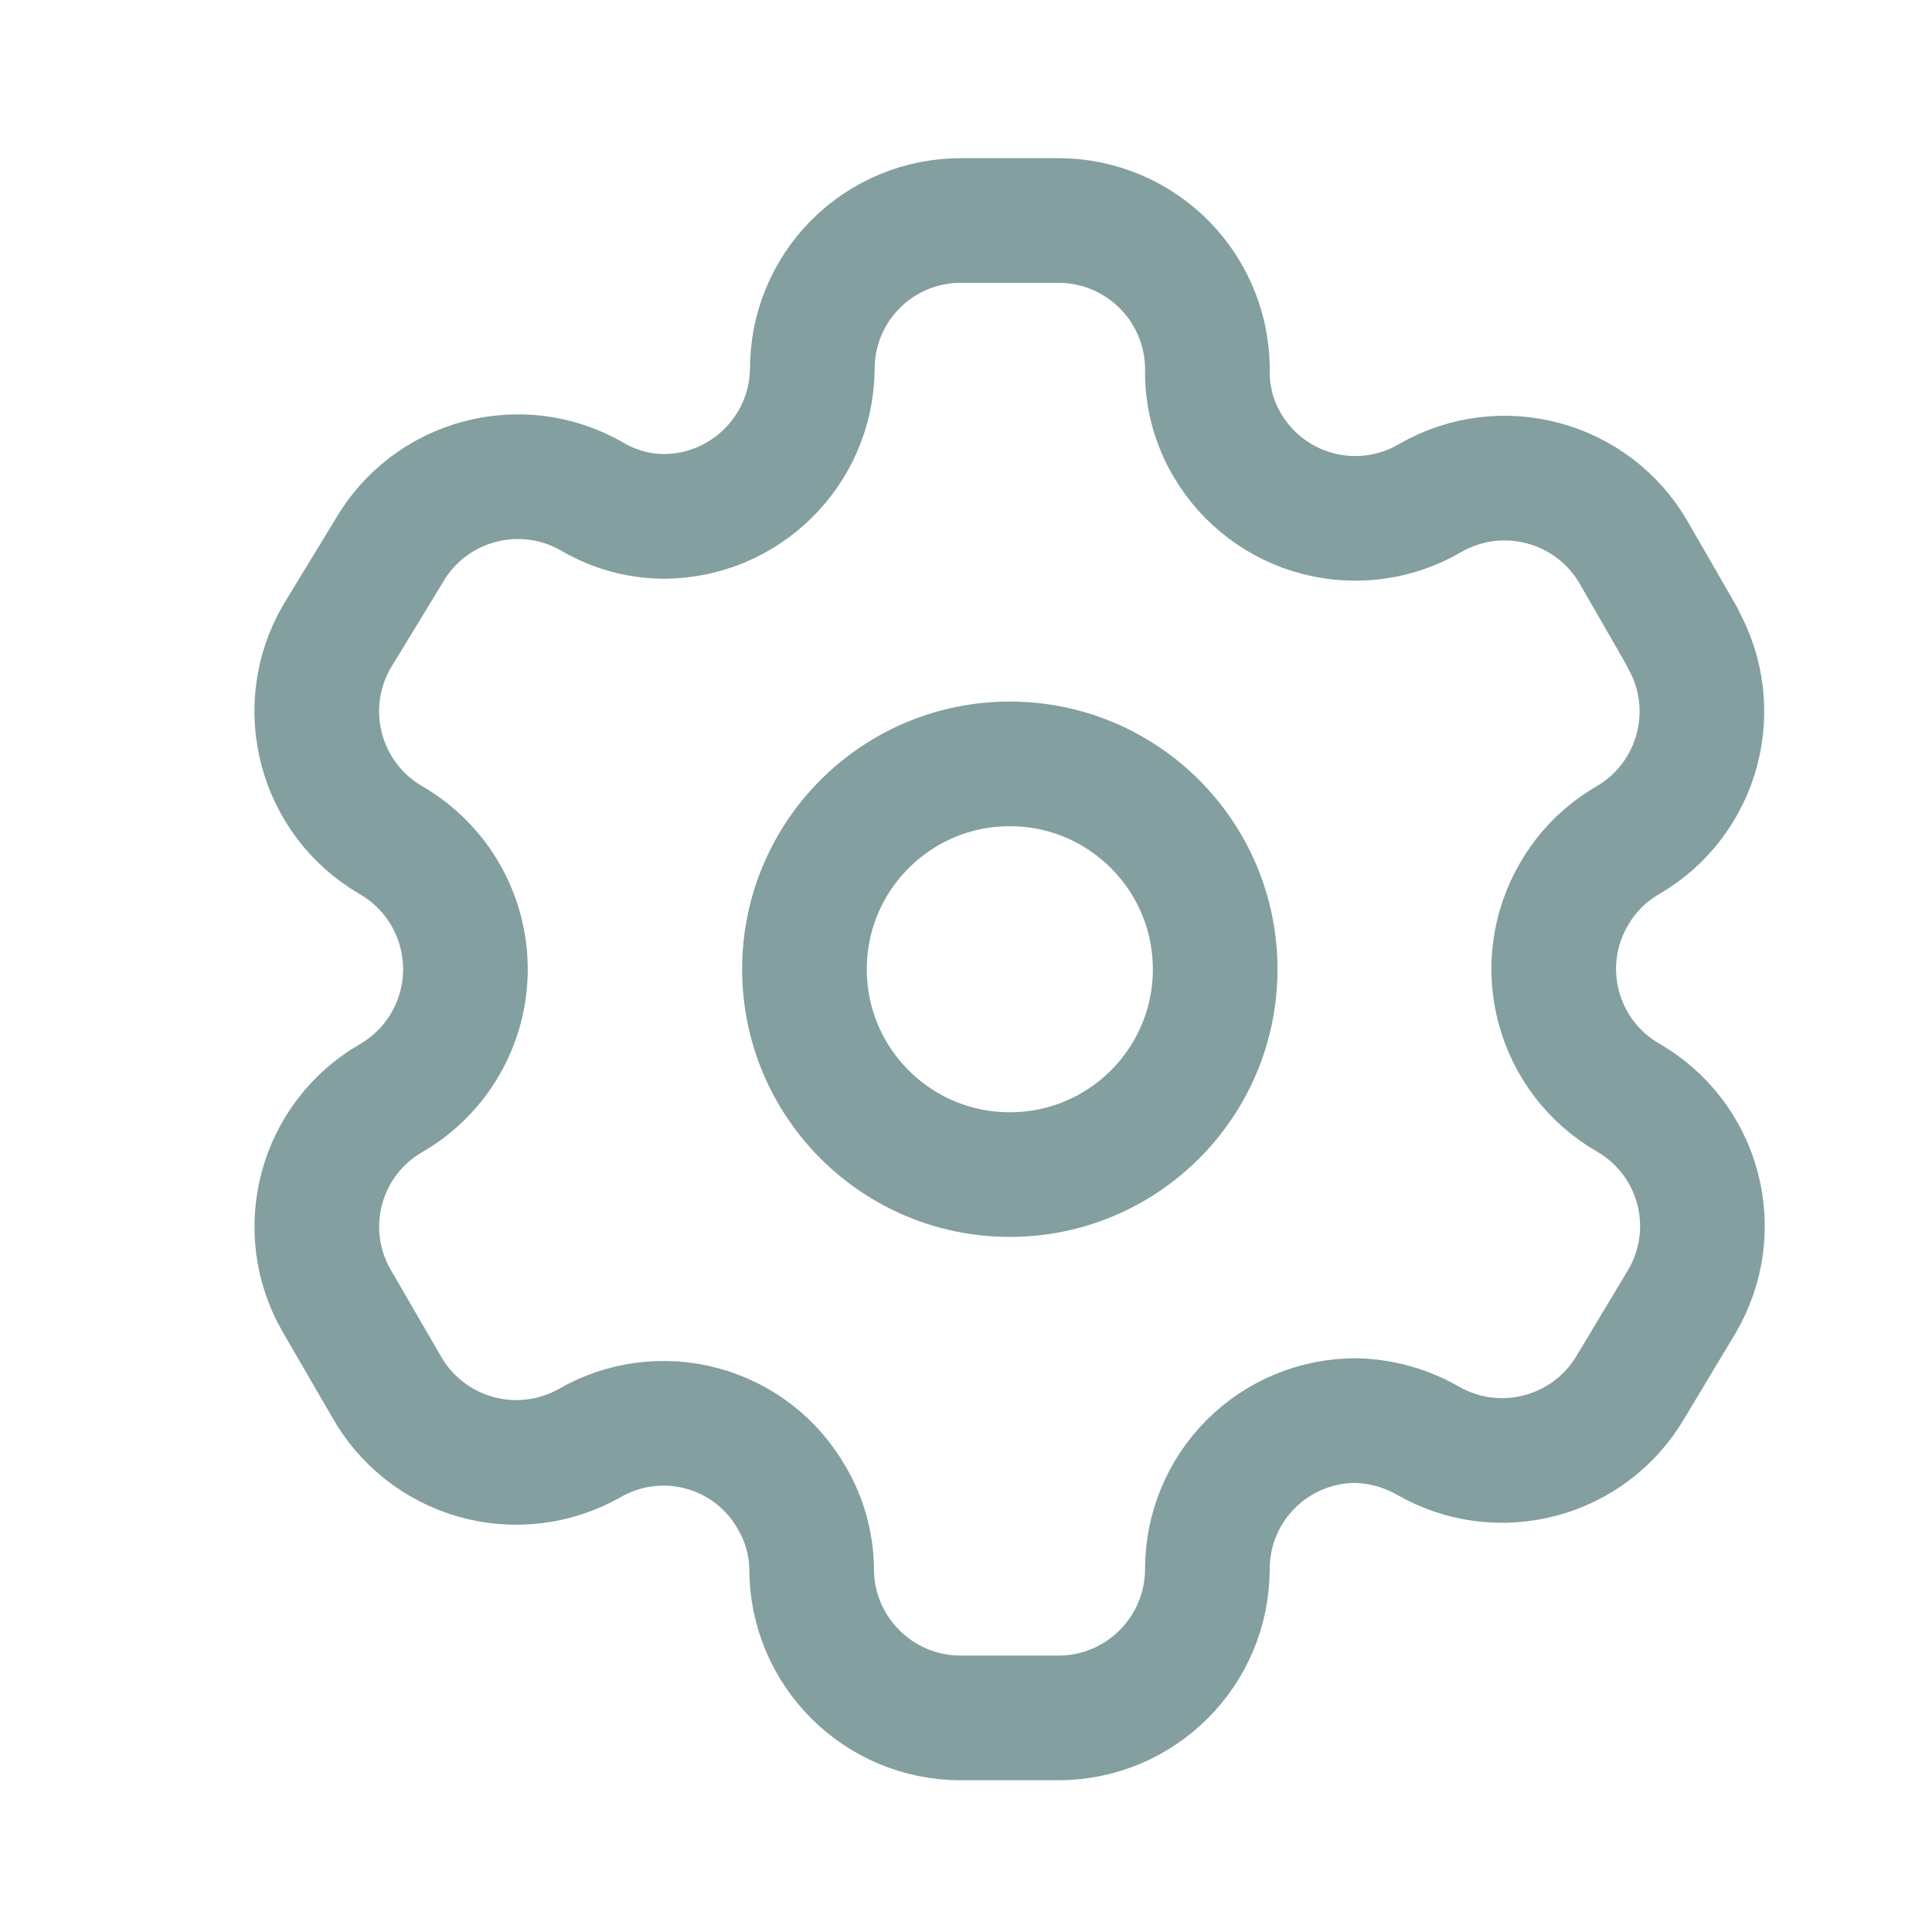
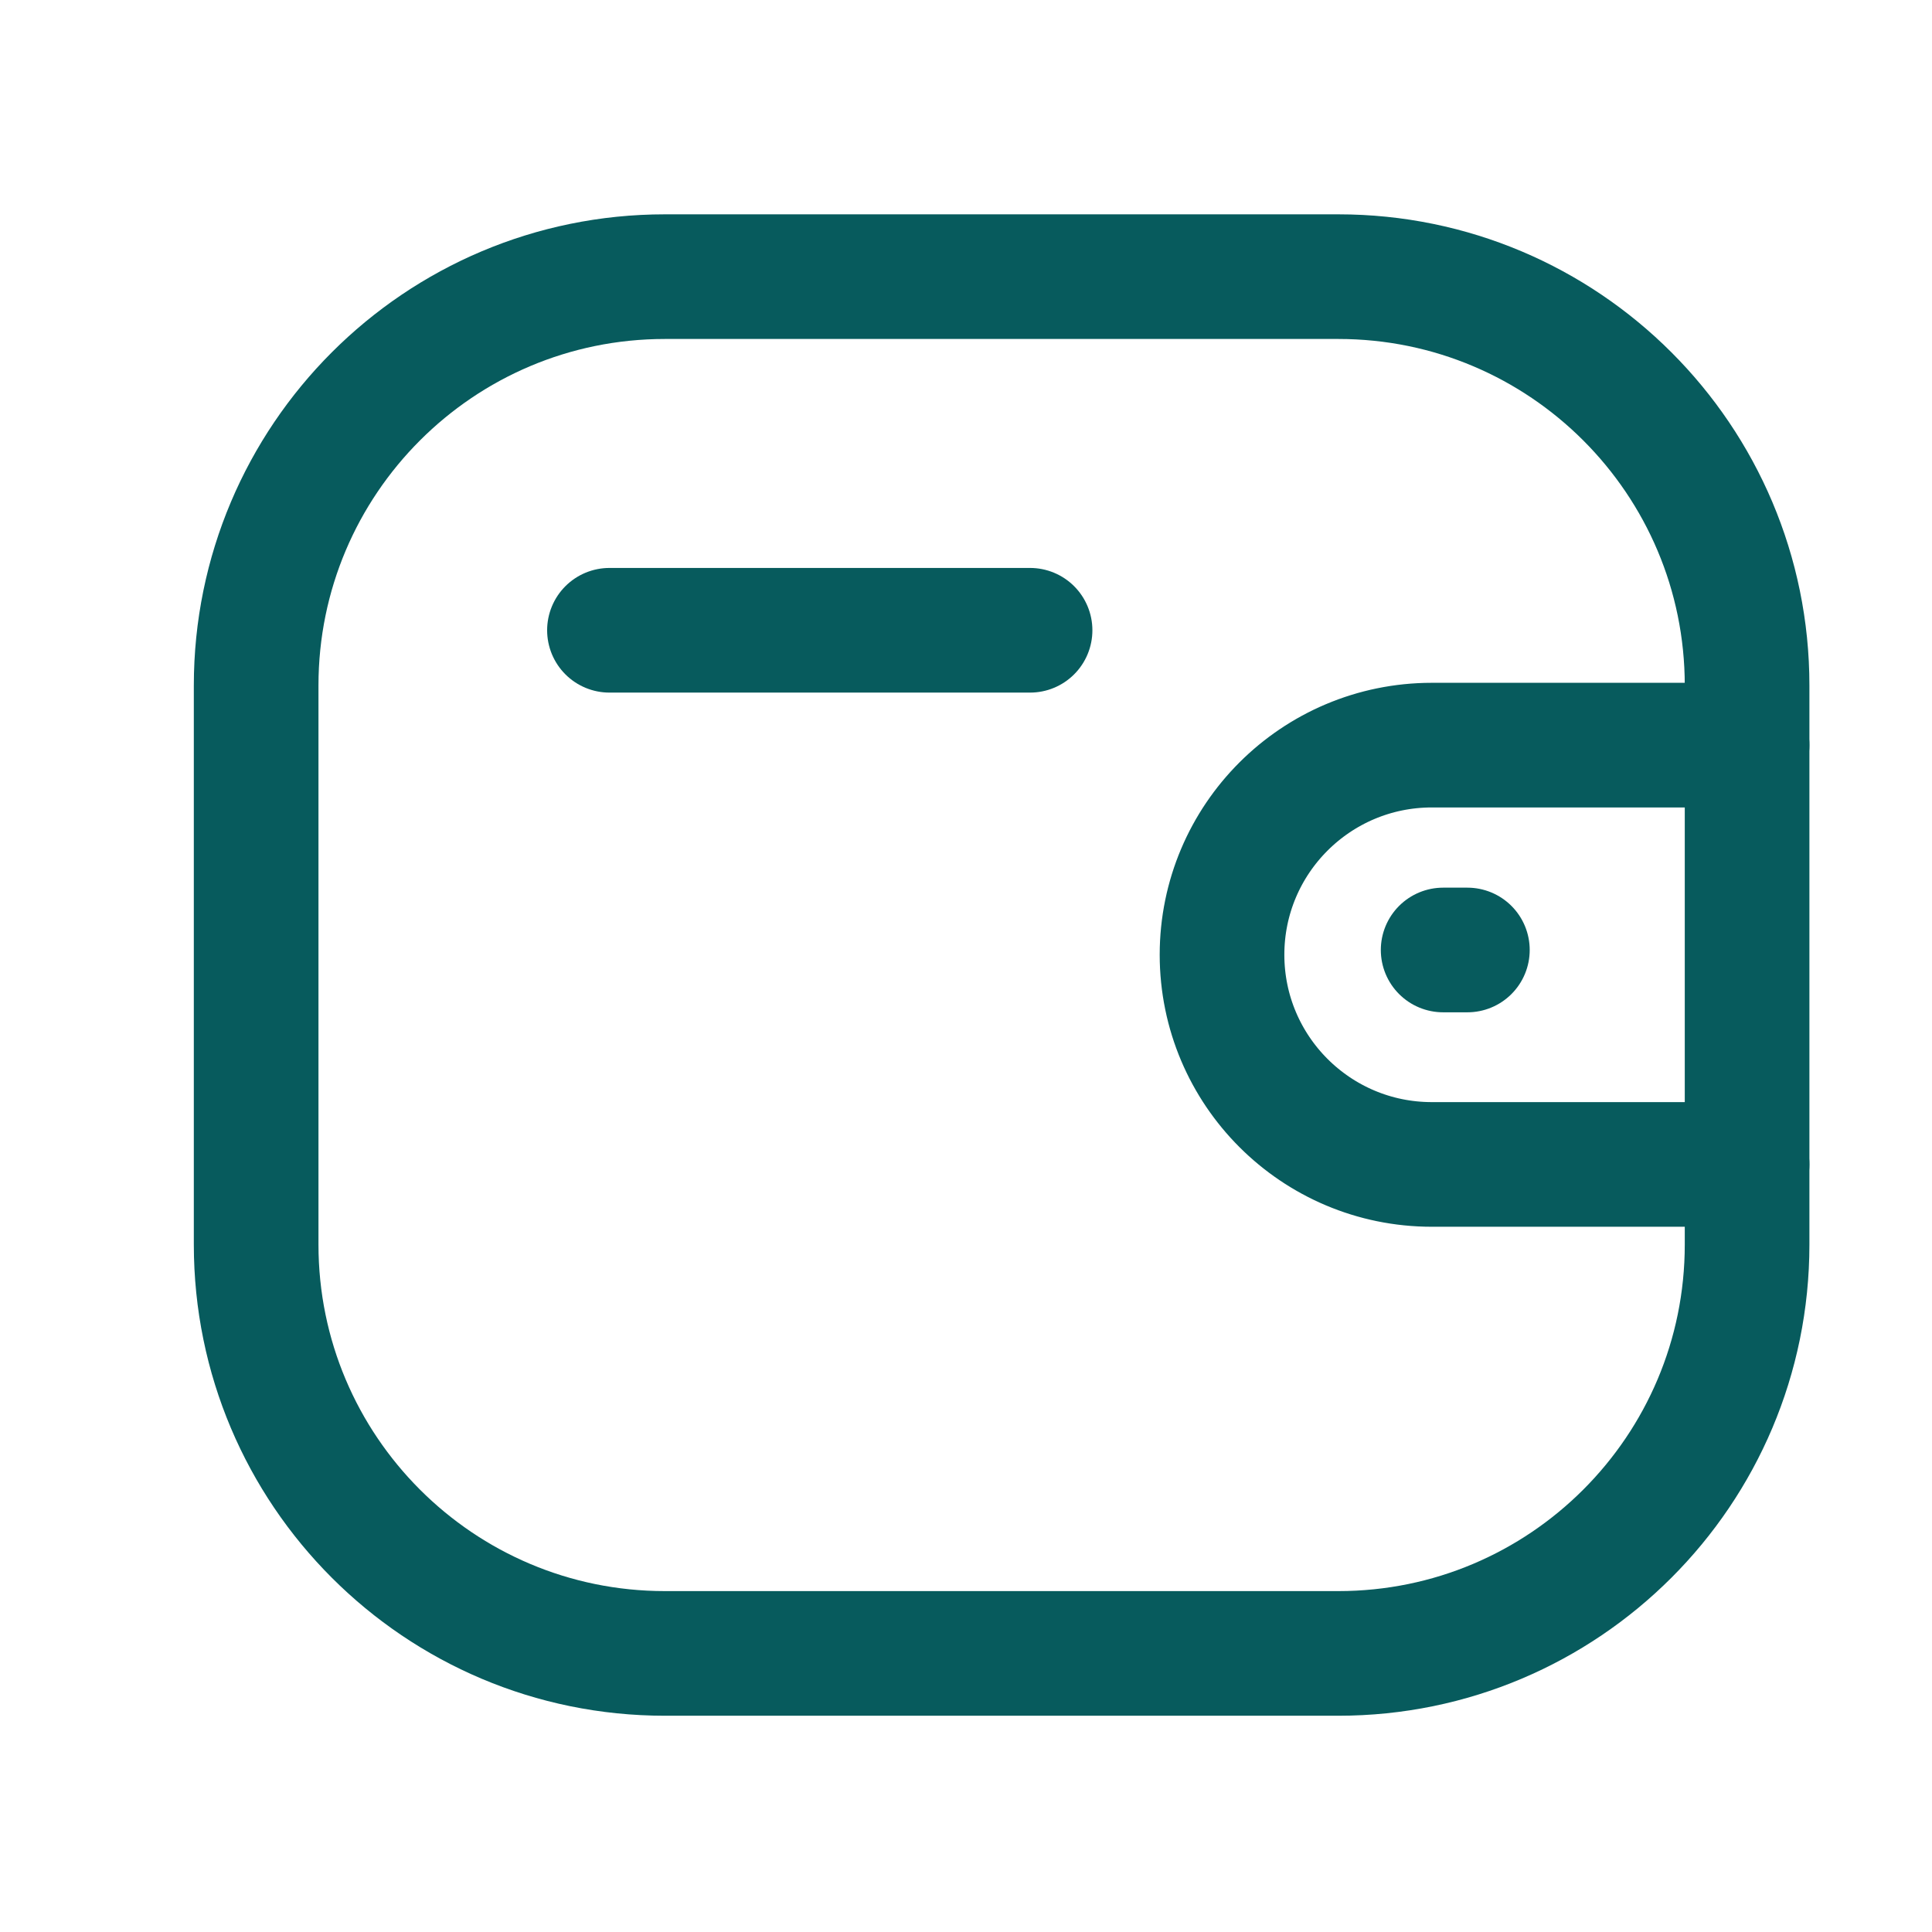
<svg xmlns="http://www.w3.org/2000/svg" width="31" height="31" viewBox="0 0 31 31" fill="none">
-   <path fill-rule="evenodd" clip-rule="evenodd" d="M26.993 10.22L26.215 8.869C25.557 7.727 24.098 7.333 22.954 7.988V7.988C22.409 8.309 21.76 8.4 21.148 8.241C20.536 8.083 20.013 7.687 19.693 7.142C19.487 6.795 19.377 6.401 19.373 5.998V5.998C19.391 5.352 19.148 4.726 18.697 4.262C18.247 3.799 17.628 3.537 16.981 3.538H15.414C14.781 3.538 14.174 3.79 13.727 4.239C13.28 4.687 13.031 5.296 13.034 5.929V5.929C13.015 7.236 11.95 8.286 10.643 8.286C10.24 8.282 9.845 8.171 9.499 7.966V7.966C8.355 7.31 6.896 7.704 6.238 8.847L5.402 10.22C4.745 11.361 5.134 12.818 6.272 13.48V13.48C7.012 13.908 7.468 14.697 7.468 15.551C7.468 16.406 7.012 17.195 6.272 17.622V17.622C5.135 18.28 4.746 19.734 5.402 20.872V20.872L6.192 22.233C6.5 22.79 7.018 23.2 7.63 23.374C8.242 23.548 8.898 23.471 9.453 23.16V23.16C9.998 22.842 10.649 22.755 11.259 22.918C11.869 23.081 12.389 23.481 12.702 24.03C12.908 24.376 13.018 24.771 13.023 25.174V25.174C13.023 26.494 14.093 27.565 15.414 27.565H16.981C18.298 27.565 19.366 26.501 19.373 25.185V25.185C19.37 24.55 19.621 23.94 20.07 23.491C20.519 23.042 21.129 22.791 21.764 22.794C22.166 22.805 22.559 22.915 22.908 23.114V23.114C24.049 23.772 25.507 23.383 26.169 22.245V22.245L26.993 20.872C27.312 20.324 27.399 19.672 27.236 19.061C27.073 18.448 26.672 17.927 26.123 17.611V17.611C25.574 17.295 25.174 16.773 25.011 16.161C24.847 15.549 24.935 14.897 25.254 14.35C25.461 13.988 25.761 13.688 26.123 13.48V13.48C27.255 12.819 27.643 11.369 26.993 10.231V10.231V10.22Z" stroke="#839F9F" stroke-width="2" stroke-linecap="round" stroke-linejoin="round" />
-   <circle cx="16.203" cy="15.552" r="3.295" stroke="#839F9F" stroke-width="2" stroke-linecap="round" stroke-linejoin="round" />
+   <g id="Iconly/Light/Wallet">
+     <g id="Wallet">
+       <path id="Stroke 1" d="M28.033 18.684H22.973C21.115 18.683 19.609 17.178 19.608 15.32C19.608 13.462 21.115 11.957 22.973 11.956H28.033" stroke="#075B5D" stroke-width="2" stroke-linecap="round" stroke-linejoin="round" />
+       <path id="Stroke 3" d="M23.545 15.243H23.156" stroke="#075B5D" stroke-width="2" stroke-linecap="round" stroke-linejoin="round" />
+       <path id="Stroke 5" fill-rule="evenodd" clip-rule="evenodd" d="M10.669 4.439H21.474C25.096 4.439 28.033 7.376 28.033 10.999V19.97C28.033 23.593 25.096 26.53 21.474 26.53H10.669C7.047 26.53 4.11 23.593 4.11 19.97V10.999C4.11 7.376 7.047 4.439 10.669 4.439Z" stroke="#075B5D" stroke-width="2" stroke-linecap="round" stroke-linejoin="round" />
+       <path id="Stroke 7" d="M9.779 10.113H16.528" stroke="#075B5D" stroke-width="2" stroke-linecap="round" stroke-linejoin="round" />
+     </g>
+   </g>
</svg>
